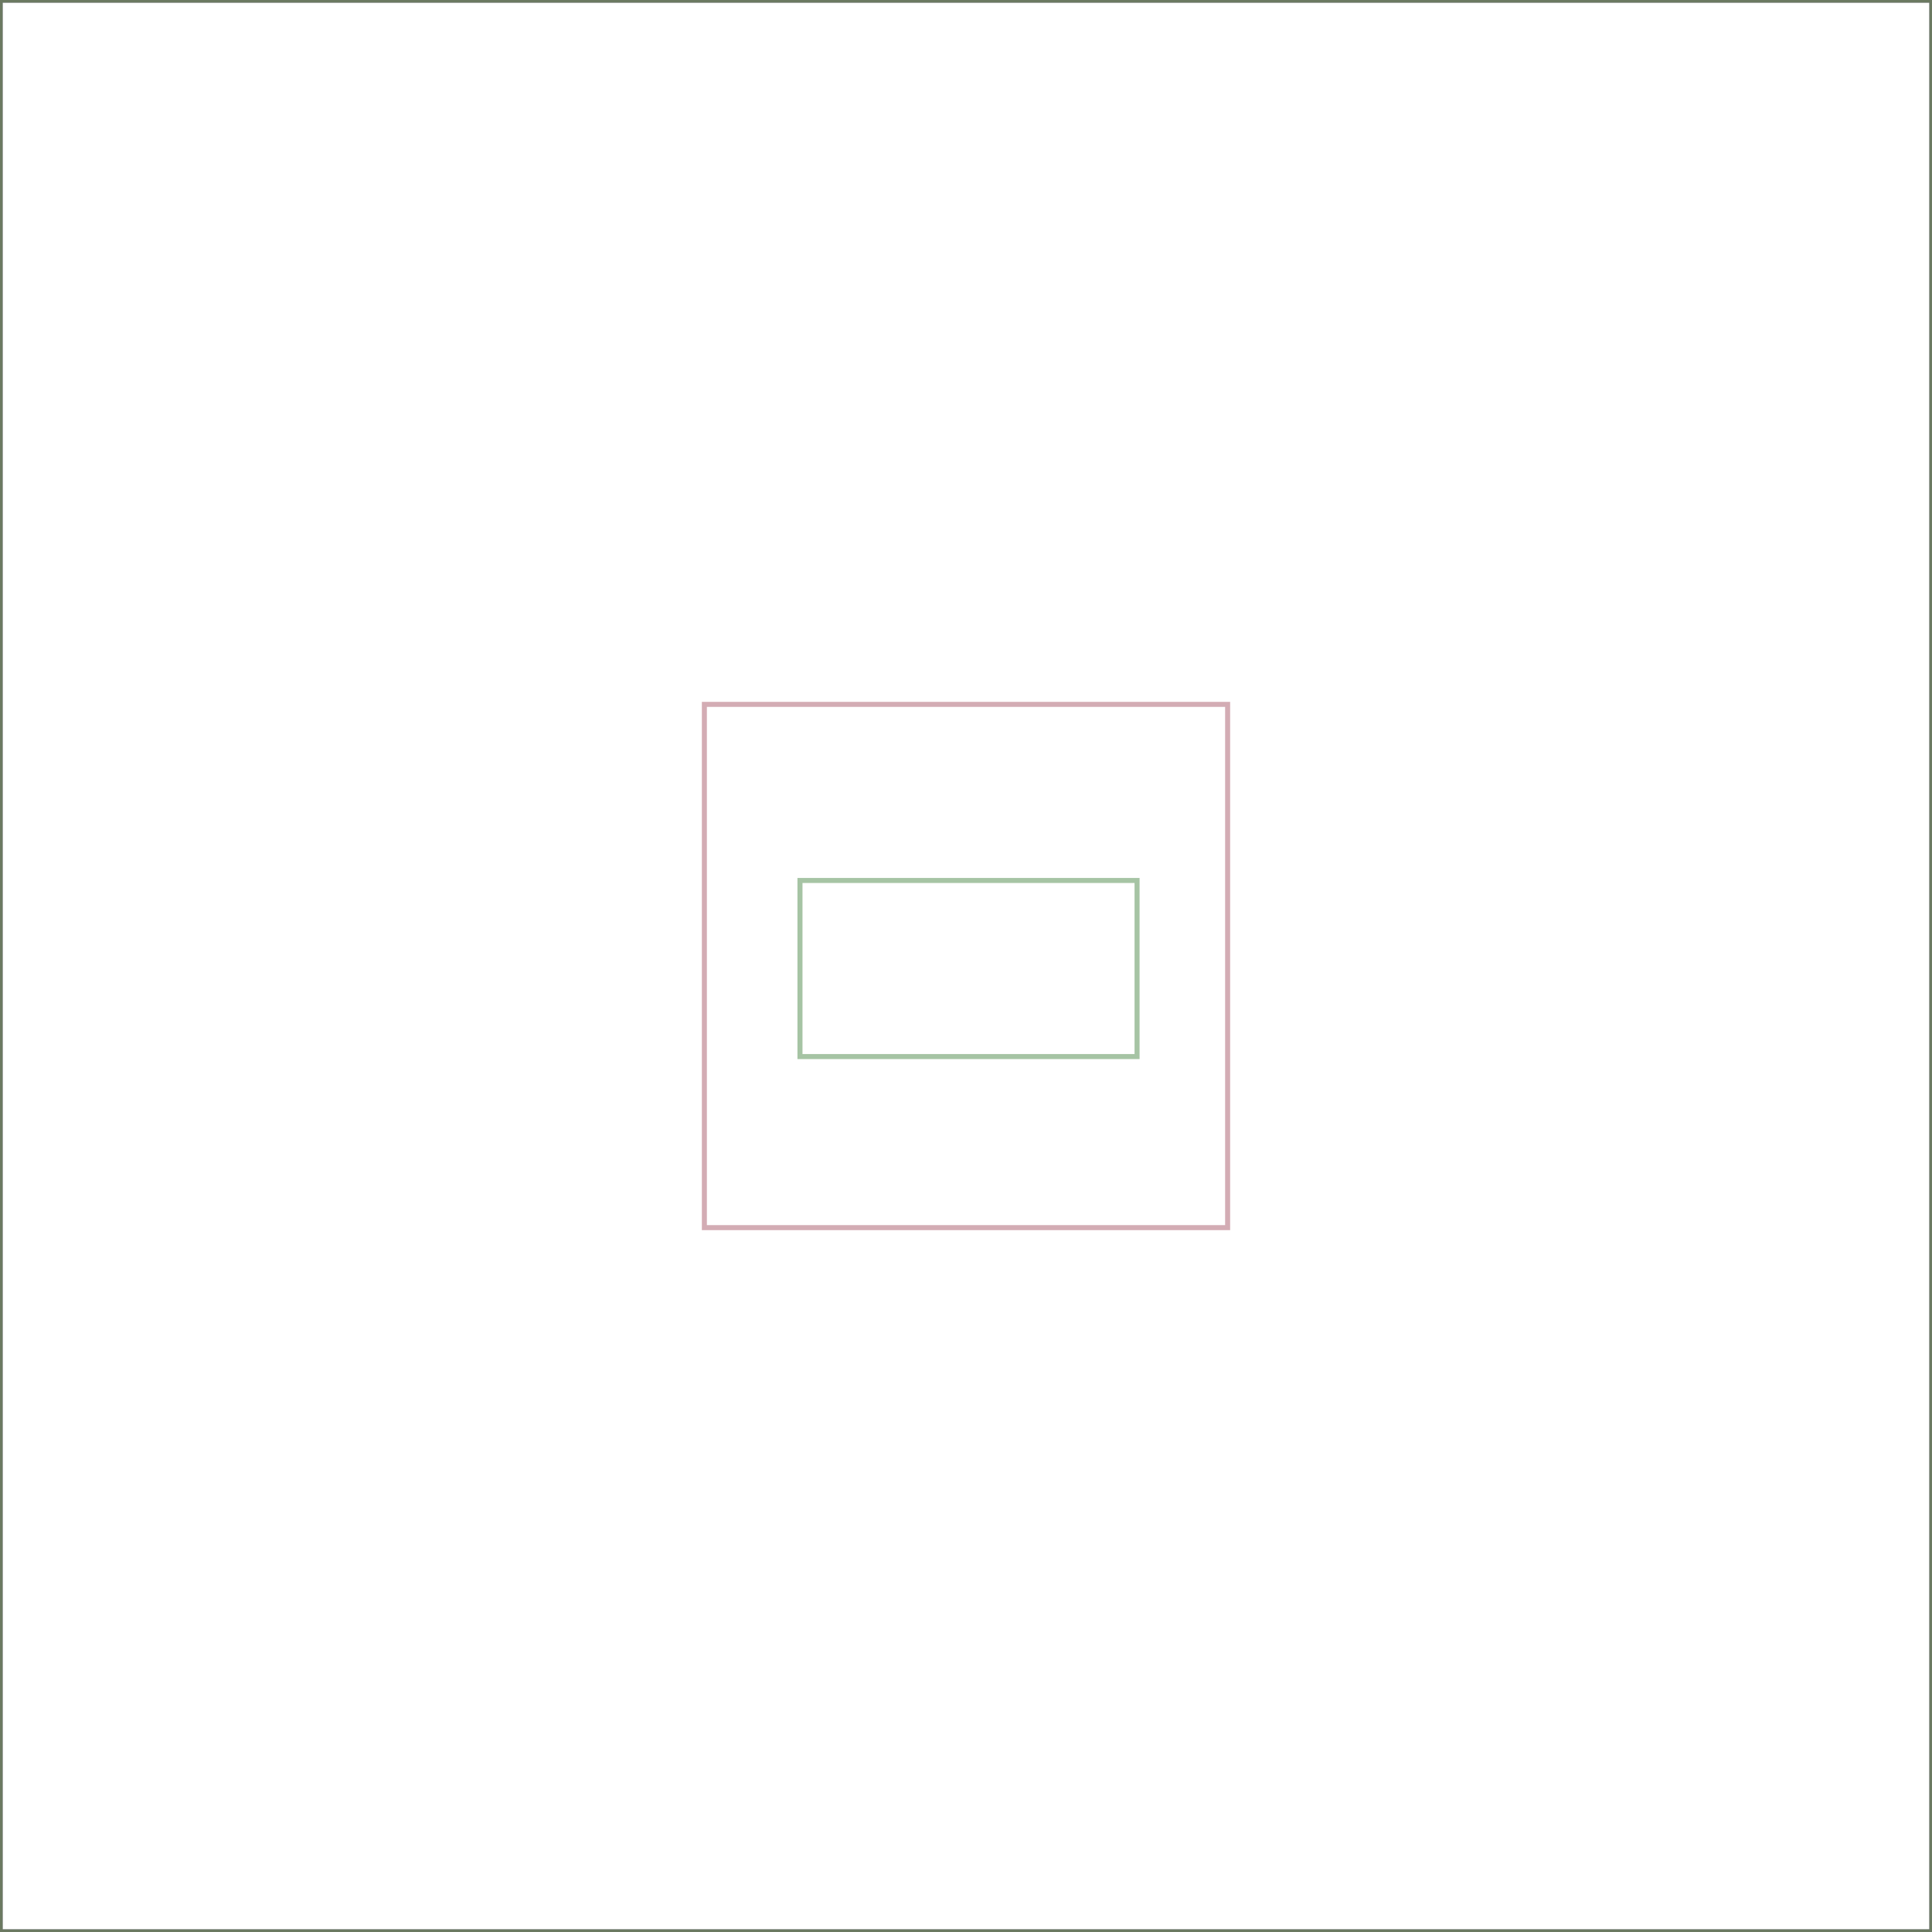
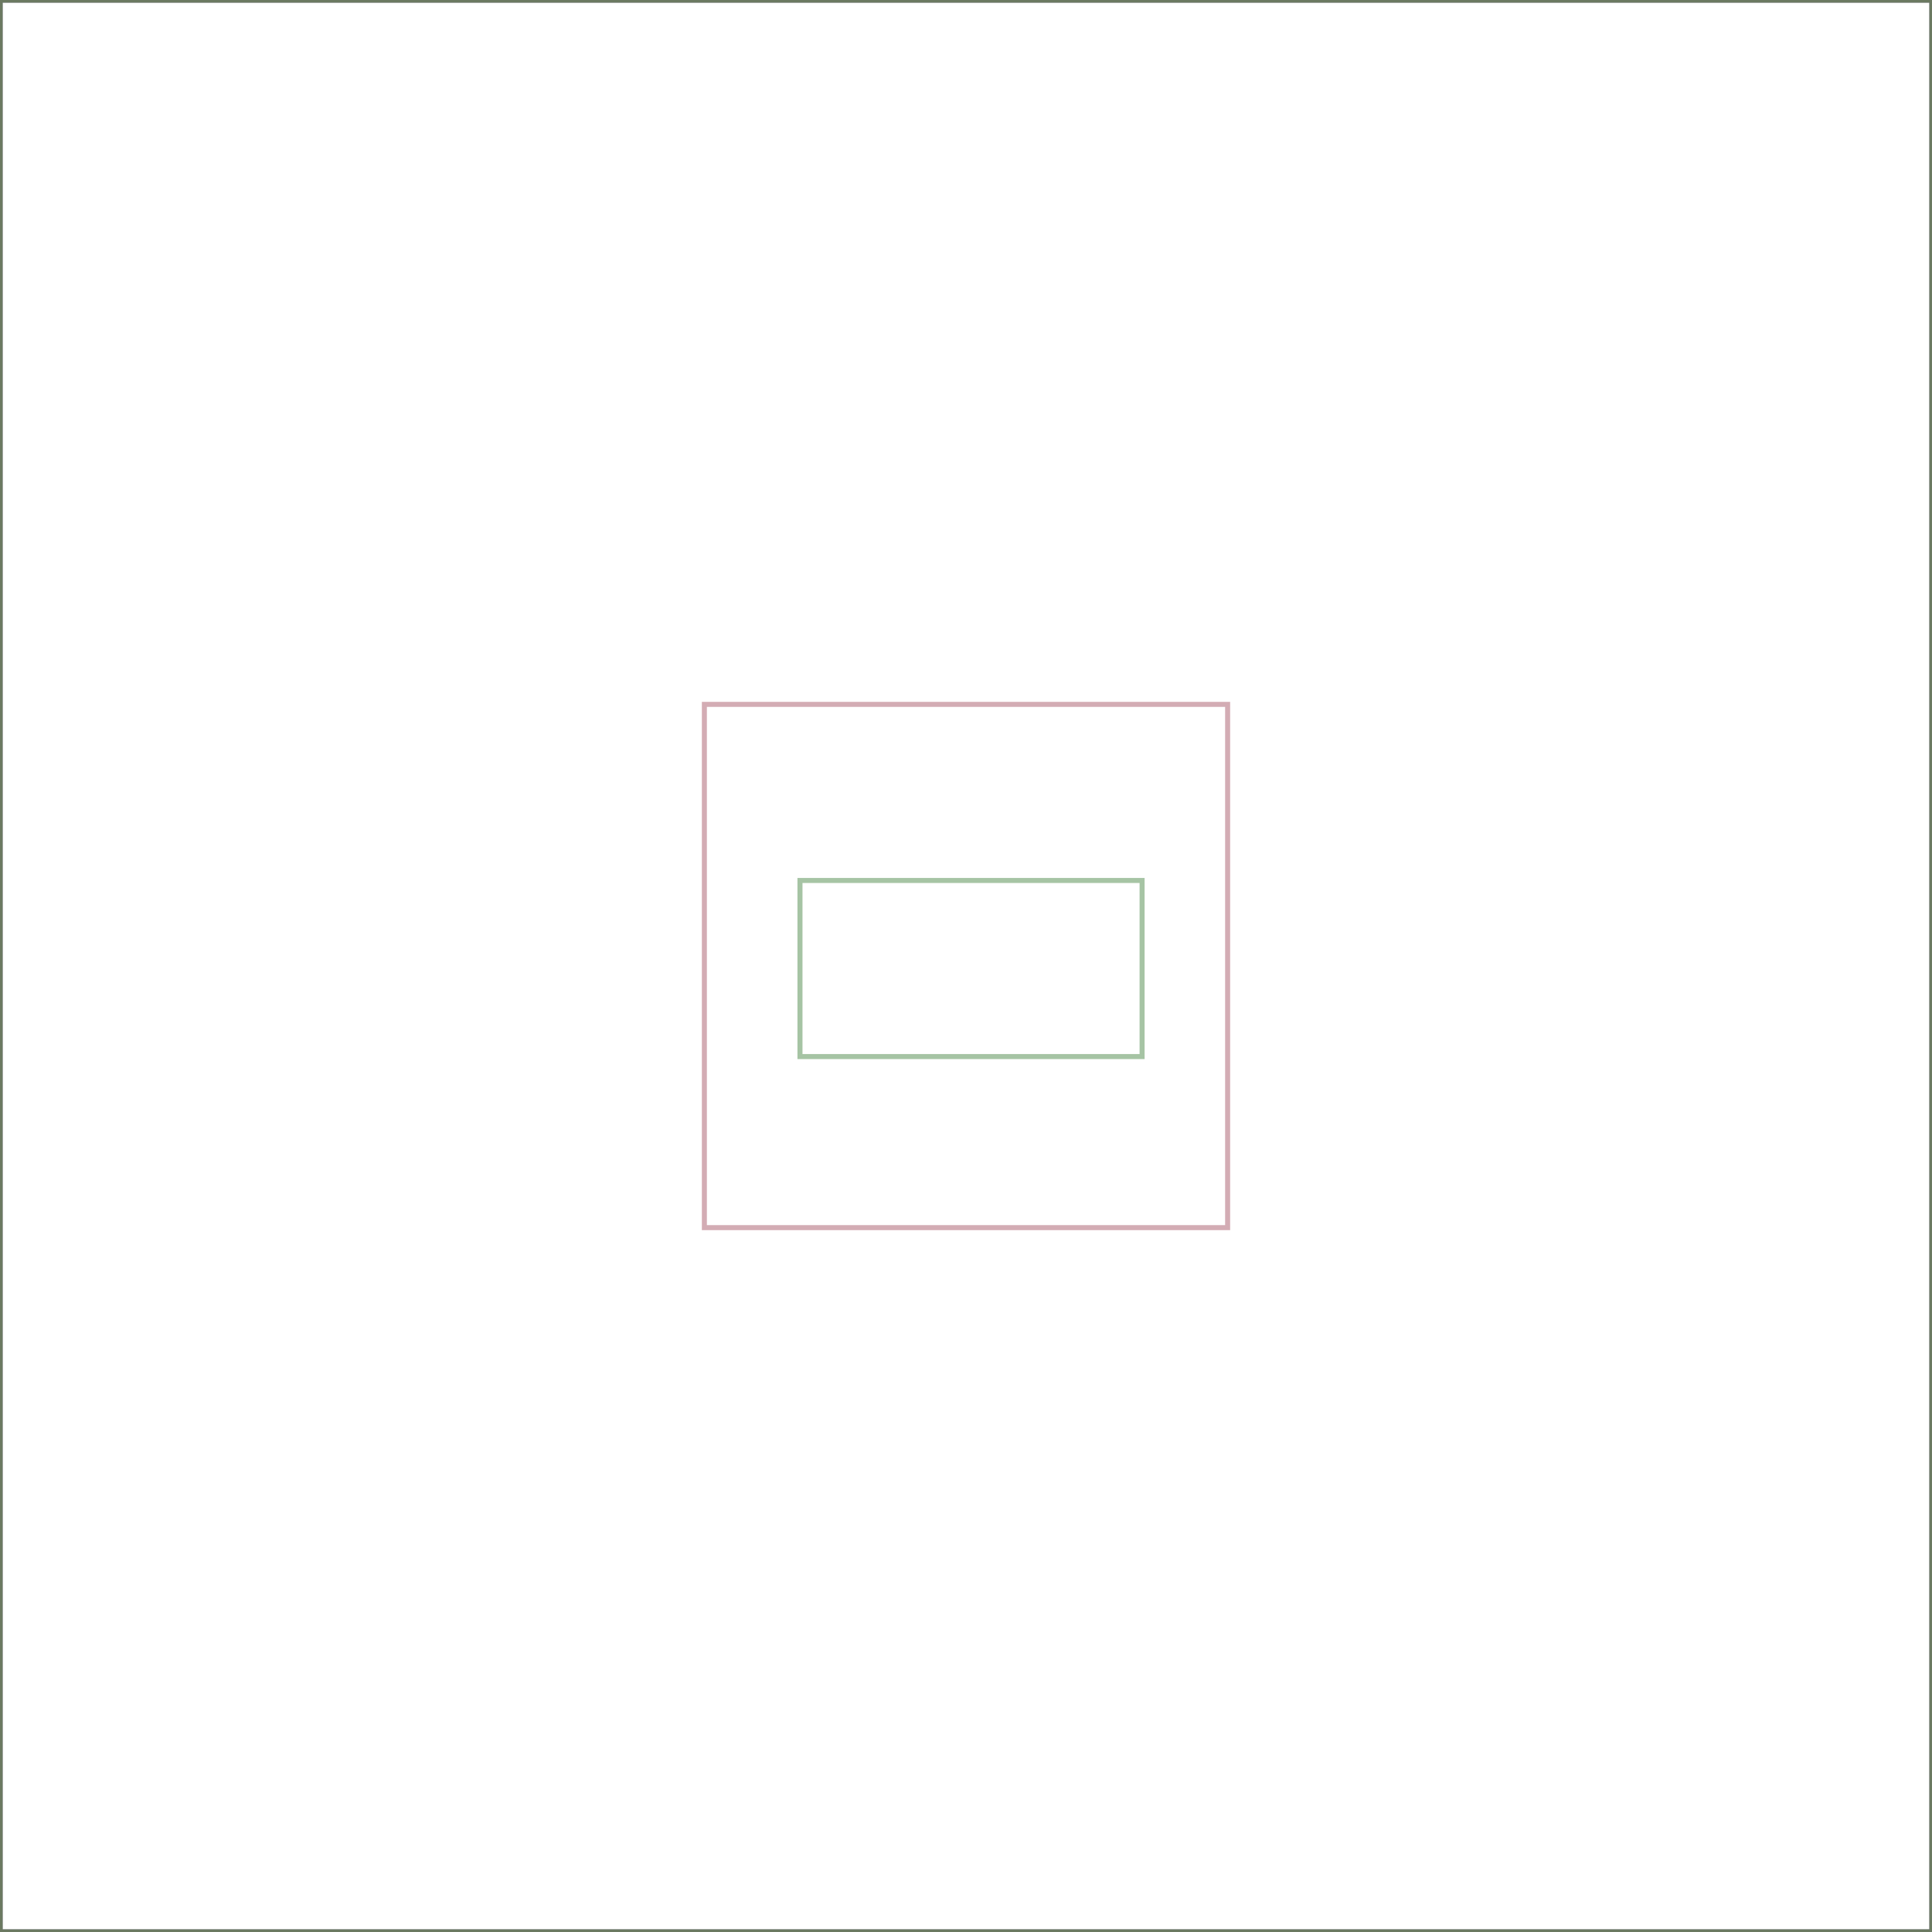
<svg xmlns="http://www.w3.org/2000/svg" viewBox="0 0 384 384" width="384" height="384" role="img" aria-label="PageIndicator/Interactive layout wireframe">
  <rect width="384" height="384" fill="#ffffff" />
  <g>
    <rect x="0" y="0" width="384" height="384" fill="none" fill-opacity="0" stroke="#5B6470" stroke-width="1" stroke-opacity="0.5" />
  </g>
  <g>
    <rect x="0" y="0" width="384" height="384" fill="none" fill-opacity="0" stroke="#2E7D6B" stroke-width="1" stroke-opacity="0.5" />
  </g>
  <g>
    <rect x="0" y="0" width="384" height="384" fill="none" fill-opacity="0" stroke="#8E6BA8" stroke-width="1" stroke-opacity="0.5" />
  </g>
  <g>
    <rect x="0" y="0" width="384" height="384" fill="none" fill-opacity="0" stroke="#B0813B" stroke-width="1" stroke-opacity="0.5" />
  </g>
  <g>
    <rect x="0" y="0" width="384" height="384" fill="none" fill-opacity="0" stroke="#3B72A8" stroke-width="1" stroke-opacity="0.5" />
  </g>
  <g>
    <rect x="0" y="0" width="384" height="384" fill="none" fill-opacity="0" stroke="#A85B6B" stroke-width="1" stroke-opacity="0.5" />
  </g>
  <g>
    <rect x="0" y="0" width="384" height="384" fill="none" fill-opacity="0" stroke="#4F8A4A" stroke-width="1" stroke-opacity="0.5" />
  </g>
  <g>
    <rect x="140" y="140" width="104" height="104" fill="none" fill-opacity="0" stroke="#A85B6B" stroke-width="1" stroke-opacity="0.5" />
  </g>
  <g>
-     <rect x="159" y="175" width="67" height="35" fill="none" fill-opacity="0" stroke="#4F8A4A" stroke-width="1" stroke-opacity="0.5" />
+     <rect x="159" y="175" width="68" height="35" fill="none" fill-opacity="0" stroke="#4F8A4A" stroke-width="1" stroke-opacity="0.5" />
  </g>
</svg>
